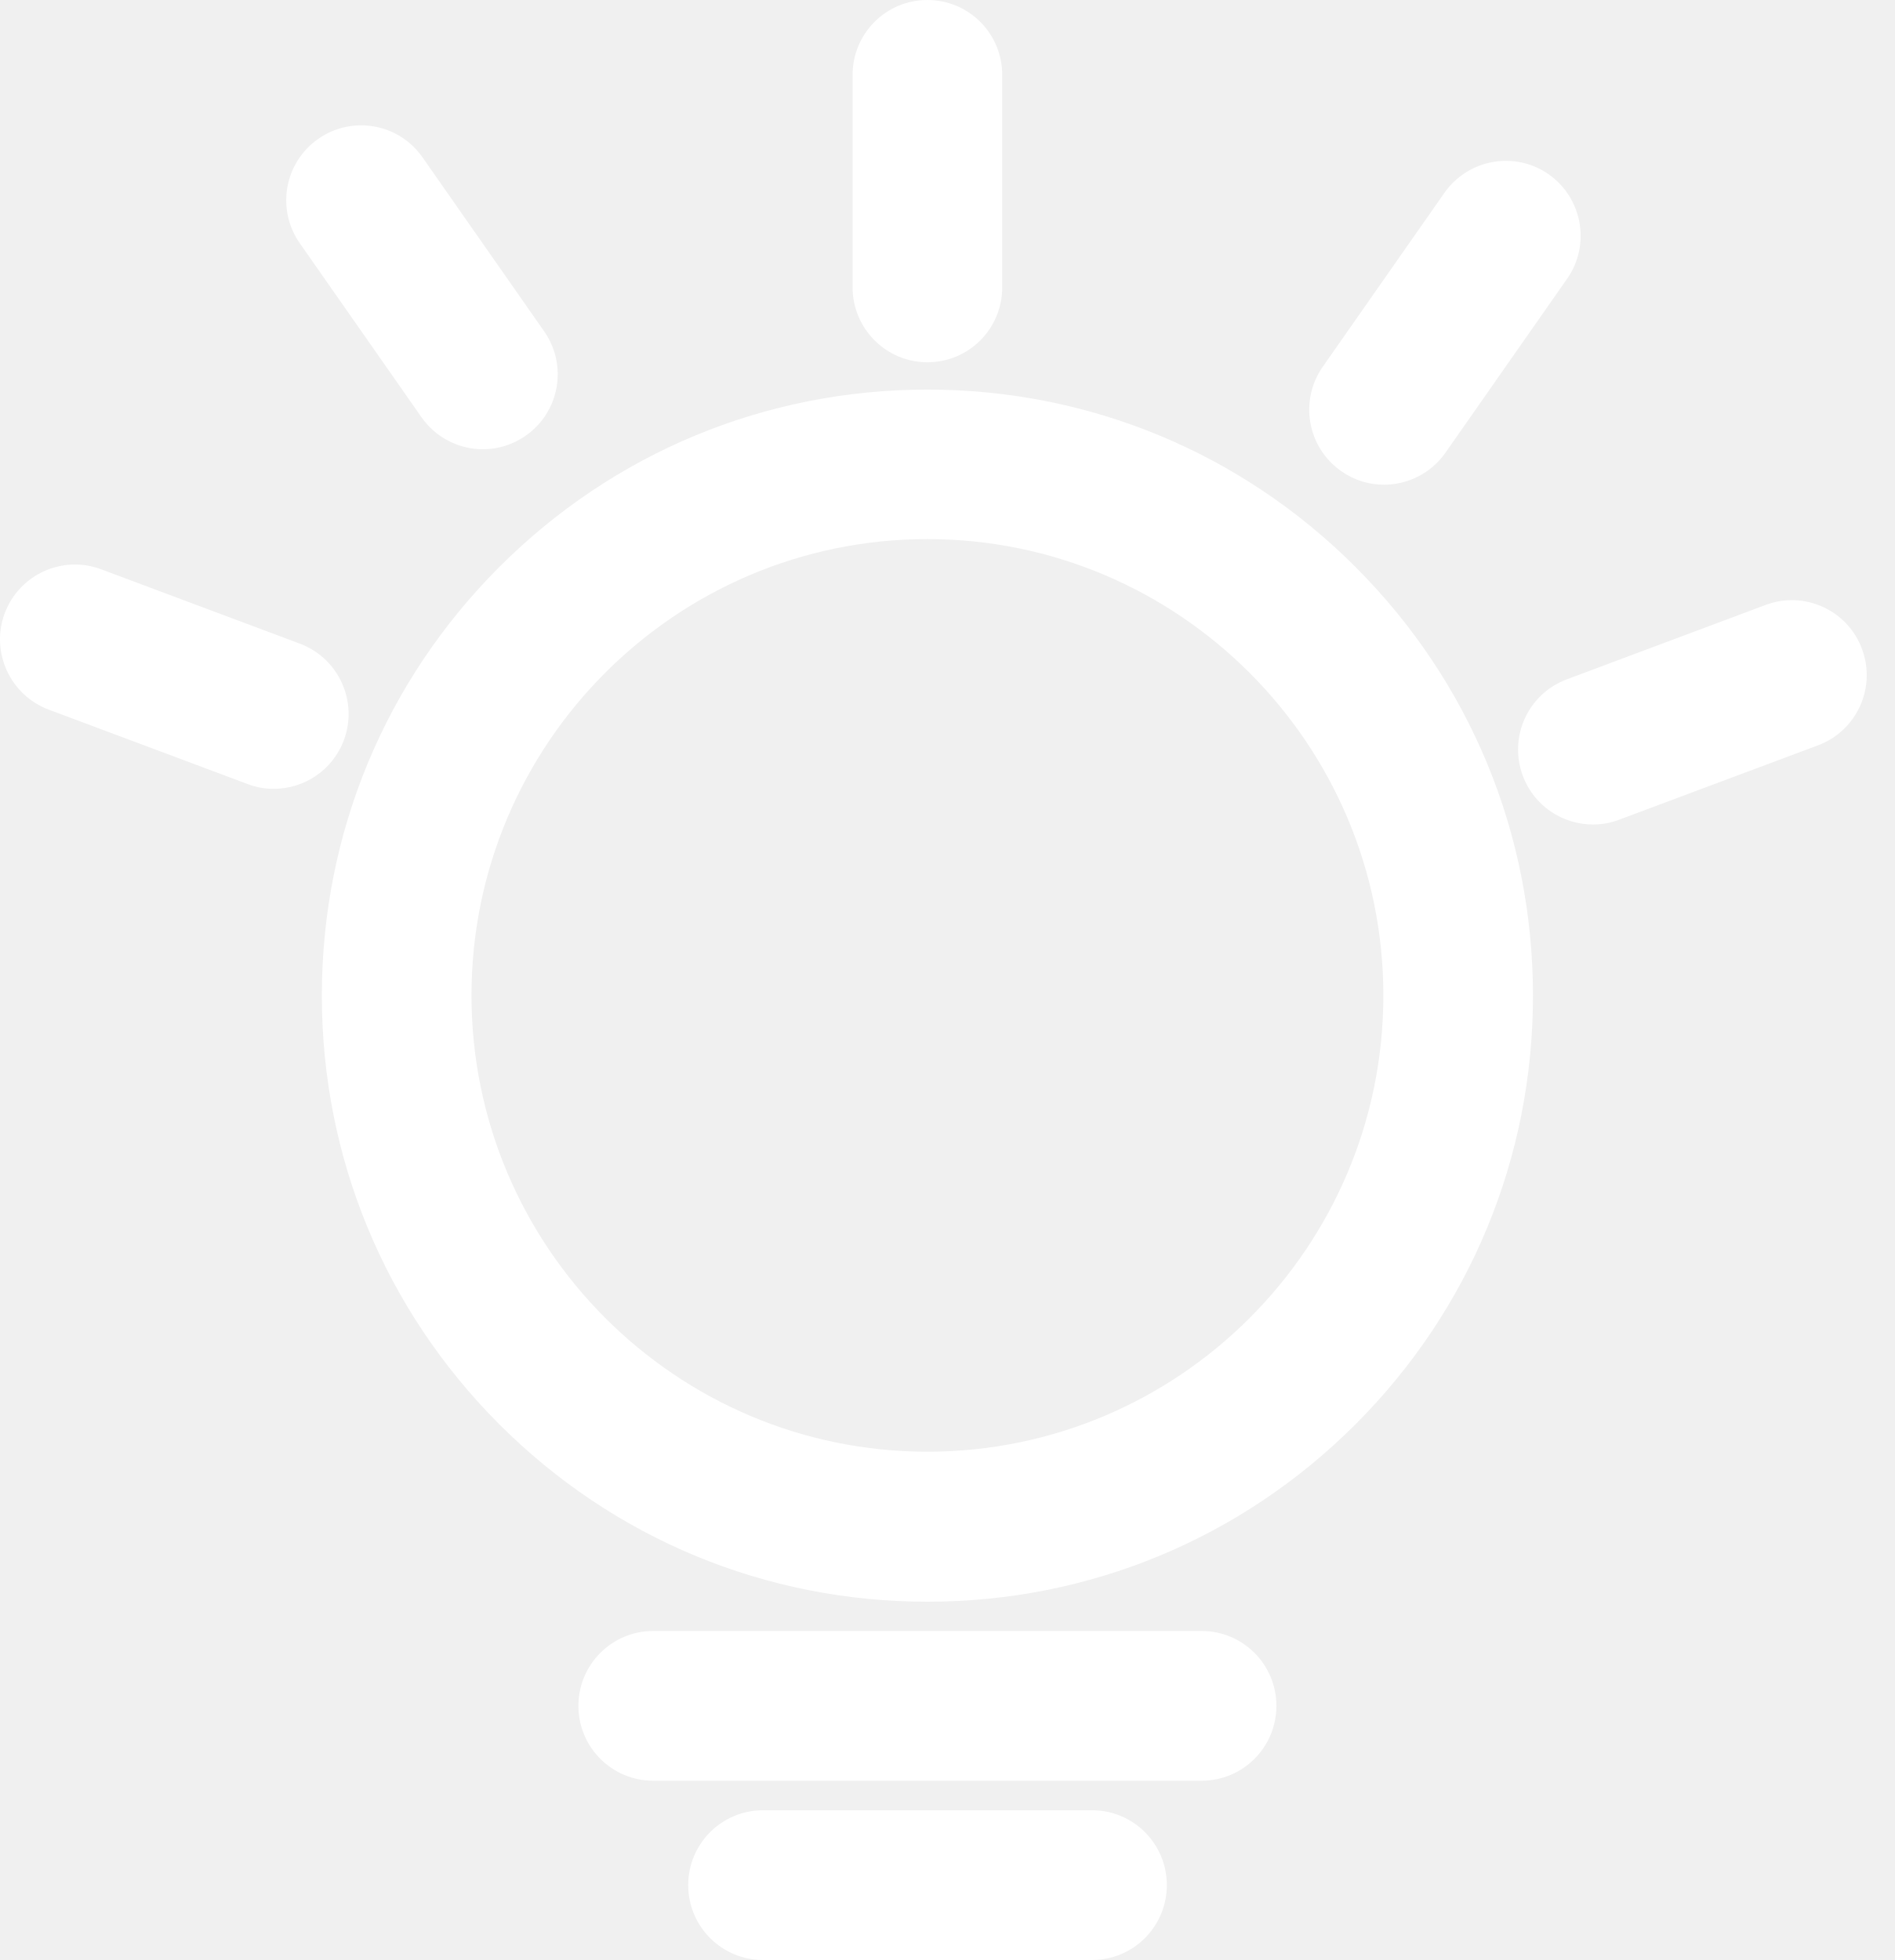
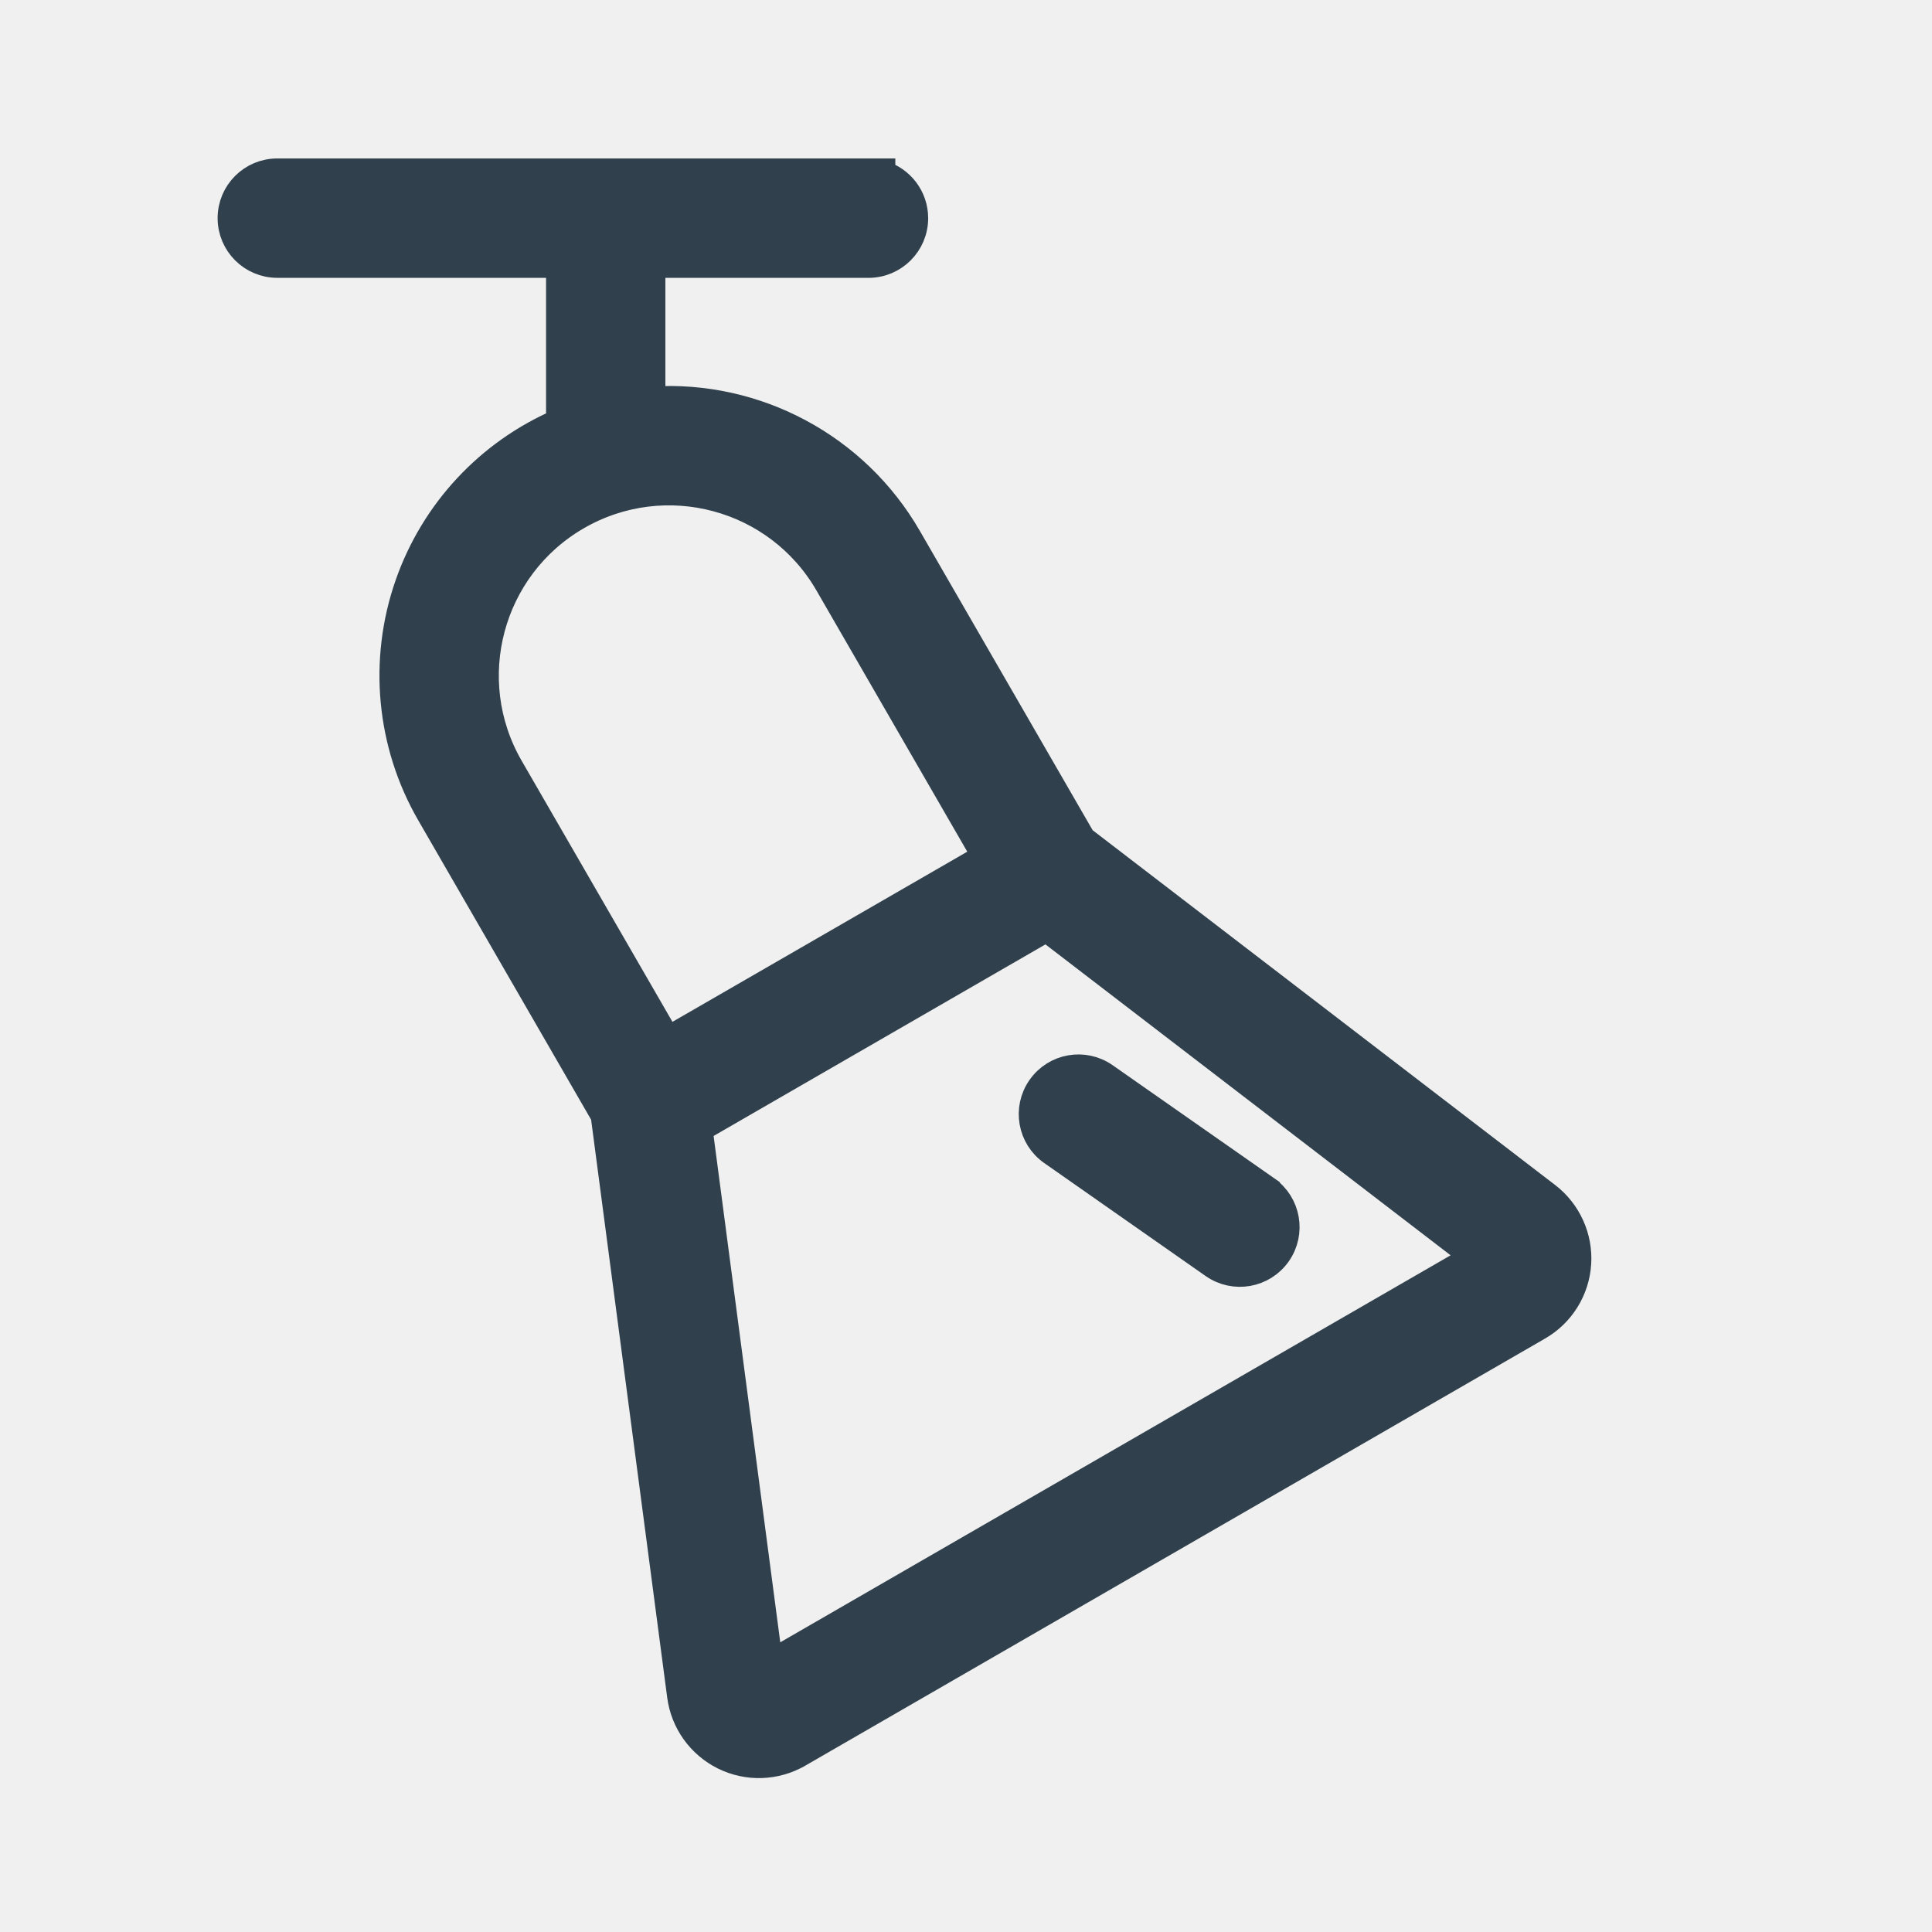
- <svg xmlns="http://www.w3.org/2000/svg" width="58" height="60" viewBox="0 0 58 60" fill="none">
-   <path fill-rule="evenodd" clip-rule="evenodd" d="M30.679 8.798C30.679 10.065 29.655 11.09 28.389 11.09C27.123 11.09 26.099 10.058 26.099 8.798V2.292C26.099 1.025 27.123 0 28.389 0C29.655 0 30.679 1.025 30.679 2.292V8.798ZM28.389 11.926C23.438 11.926 18.784 13.854 15.281 17.36C11.779 20.865 9.852 25.524 9.852 30.479C9.852 35.434 11.779 40.092 15.281 43.598C18.784 47.103 23.438 49.032 28.389 49.032C33.34 49.032 37.994 47.103 41.497 43.598C45 40.092 46.926 35.434 46.926 30.479C46.926 25.524 45 20.865 41.497 17.36C37.994 13.854 33.34 11.926 28.389 11.926ZM28.389 44.44C20.697 44.44 14.433 38.178 14.433 30.472C14.433 22.766 20.69 16.503 28.389 16.503C36.081 16.503 42.346 22.766 42.346 30.472C42.346 38.178 36.088 44.44 28.389 44.44ZM17.706 52.22C17.706 50.953 18.73 49.928 19.996 49.928H36.782C38.048 49.928 39.072 50.953 39.072 52.22C39.072 53.488 38.048 54.512 36.782 54.512H19.996C18.73 54.512 17.706 53.488 17.706 52.22ZM33.428 55.416H23.358C22.091 55.416 21.067 56.44 21.067 57.708C21.067 58.975 22.091 60 23.358 60H33.428C34.694 60 35.718 58.975 35.718 57.708C35.718 56.44 34.694 55.416 33.428 55.416ZM41.053 14.42C41.45 14.703 41.908 14.838 42.366 14.838C43.087 14.838 43.801 14.494 44.245 13.861L47.97 8.535C48.698 7.497 48.442 6.067 47.411 5.339C46.374 4.611 44.946 4.867 44.218 5.899L40.493 11.225C39.766 12.263 40.015 13.692 41.053 14.42ZM54.046 18.519C55.231 18.074 56.552 18.674 56.996 19.861C57.441 21.047 56.841 22.369 55.656 22.814L49.566 25.092C49.304 25.193 49.034 25.24 48.765 25.24C47.835 25.24 46.96 24.674 46.616 23.751C46.172 22.564 46.771 21.243 47.957 20.798L54.046 18.519ZM12.904 12.775C13.348 13.409 14.062 13.753 14.783 13.753C15.234 13.753 15.692 13.618 16.096 13.335C17.134 12.607 17.383 11.178 16.655 10.139L12.931 4.813C12.203 3.775 10.775 3.526 9.738 4.254C8.7 4.982 8.451 6.411 9.179 7.449L12.904 12.775ZM9.185 19.706C10.364 20.151 10.97 21.472 10.526 22.658C10.182 23.582 9.307 24.148 8.377 24.148C8.108 24.148 7.838 24.101 7.576 24L1.486 21.721C0.308 21.276 -0.299 19.955 0.146 18.768C0.591 17.589 1.911 16.982 3.096 17.427L9.185 19.706Z" fill="white" />
+ <svg xmlns="http://www.w3.org/2000/svg" width="72" height="72" viewBox="0 0 72 72" fill="none">
+   <path d="M10.334 9.854H20.85V15.729C18.214 16.868 16.169 19.06 15.218 21.781C14.229 24.61 14.522 27.729 16.021 30.323L22.512 41.564L25.361 63.203L25.361 63.203C25.425 63.684 25.606 64.141 25.888 64.535C26.171 64.928 26.546 65.246 26.98 65.461C27.415 65.675 27.895 65.779 28.38 65.763C28.864 65.747 29.337 65.612 29.756 65.37L29.757 65.37L57.33 49.451C57.33 49.451 57.33 49.451 57.33 49.451C57.751 49.209 58.104 48.867 58.361 48.455C58.617 48.043 58.768 47.575 58.799 47.091L58.799 47.09C58.831 46.607 58.743 46.122 58.542 45.681C58.342 45.239 58.036 44.853 57.651 44.558C57.651 44.558 57.651 44.558 57.651 44.558L40.337 31.276L33.846 20.033C31.886 16.637 28.178 14.664 24.297 14.904V9.855H32.366C33.318 9.855 34.09 9.083 34.09 8.131C34.09 7.352 33.574 6.695 32.866 6.48V6.405H32.366H10.334C9.381 6.405 8.61 7.177 8.61 8.129C8.61 9.082 9.382 9.854 10.334 9.854ZM41.178 40.107L41.178 40.107C40.398 39.561 39.322 39.752 38.777 40.533C38.231 41.313 38.422 42.389 39.202 42.934L45.217 47.144L45.217 47.144C45.998 47.691 47.073 47.501 47.62 46.72L47.62 46.72C48.166 45.939 47.976 44.864 47.196 44.318L47.196 44.317L41.178 40.107ZM30.86 21.756L30.86 21.756L36.73 31.923L24.877 38.764L19.007 28.6C19.007 28.6 19.007 28.6 19.007 28.6C17.117 25.327 18.239 21.141 21.512 19.251C24.785 17.362 28.971 18.483 30.86 21.756ZM28.68 62.011L26.055 42.068L39 34.595L54.958 46.84L28.68 62.011Z" fill="#30414D" stroke="#30414D" />
</svg>
